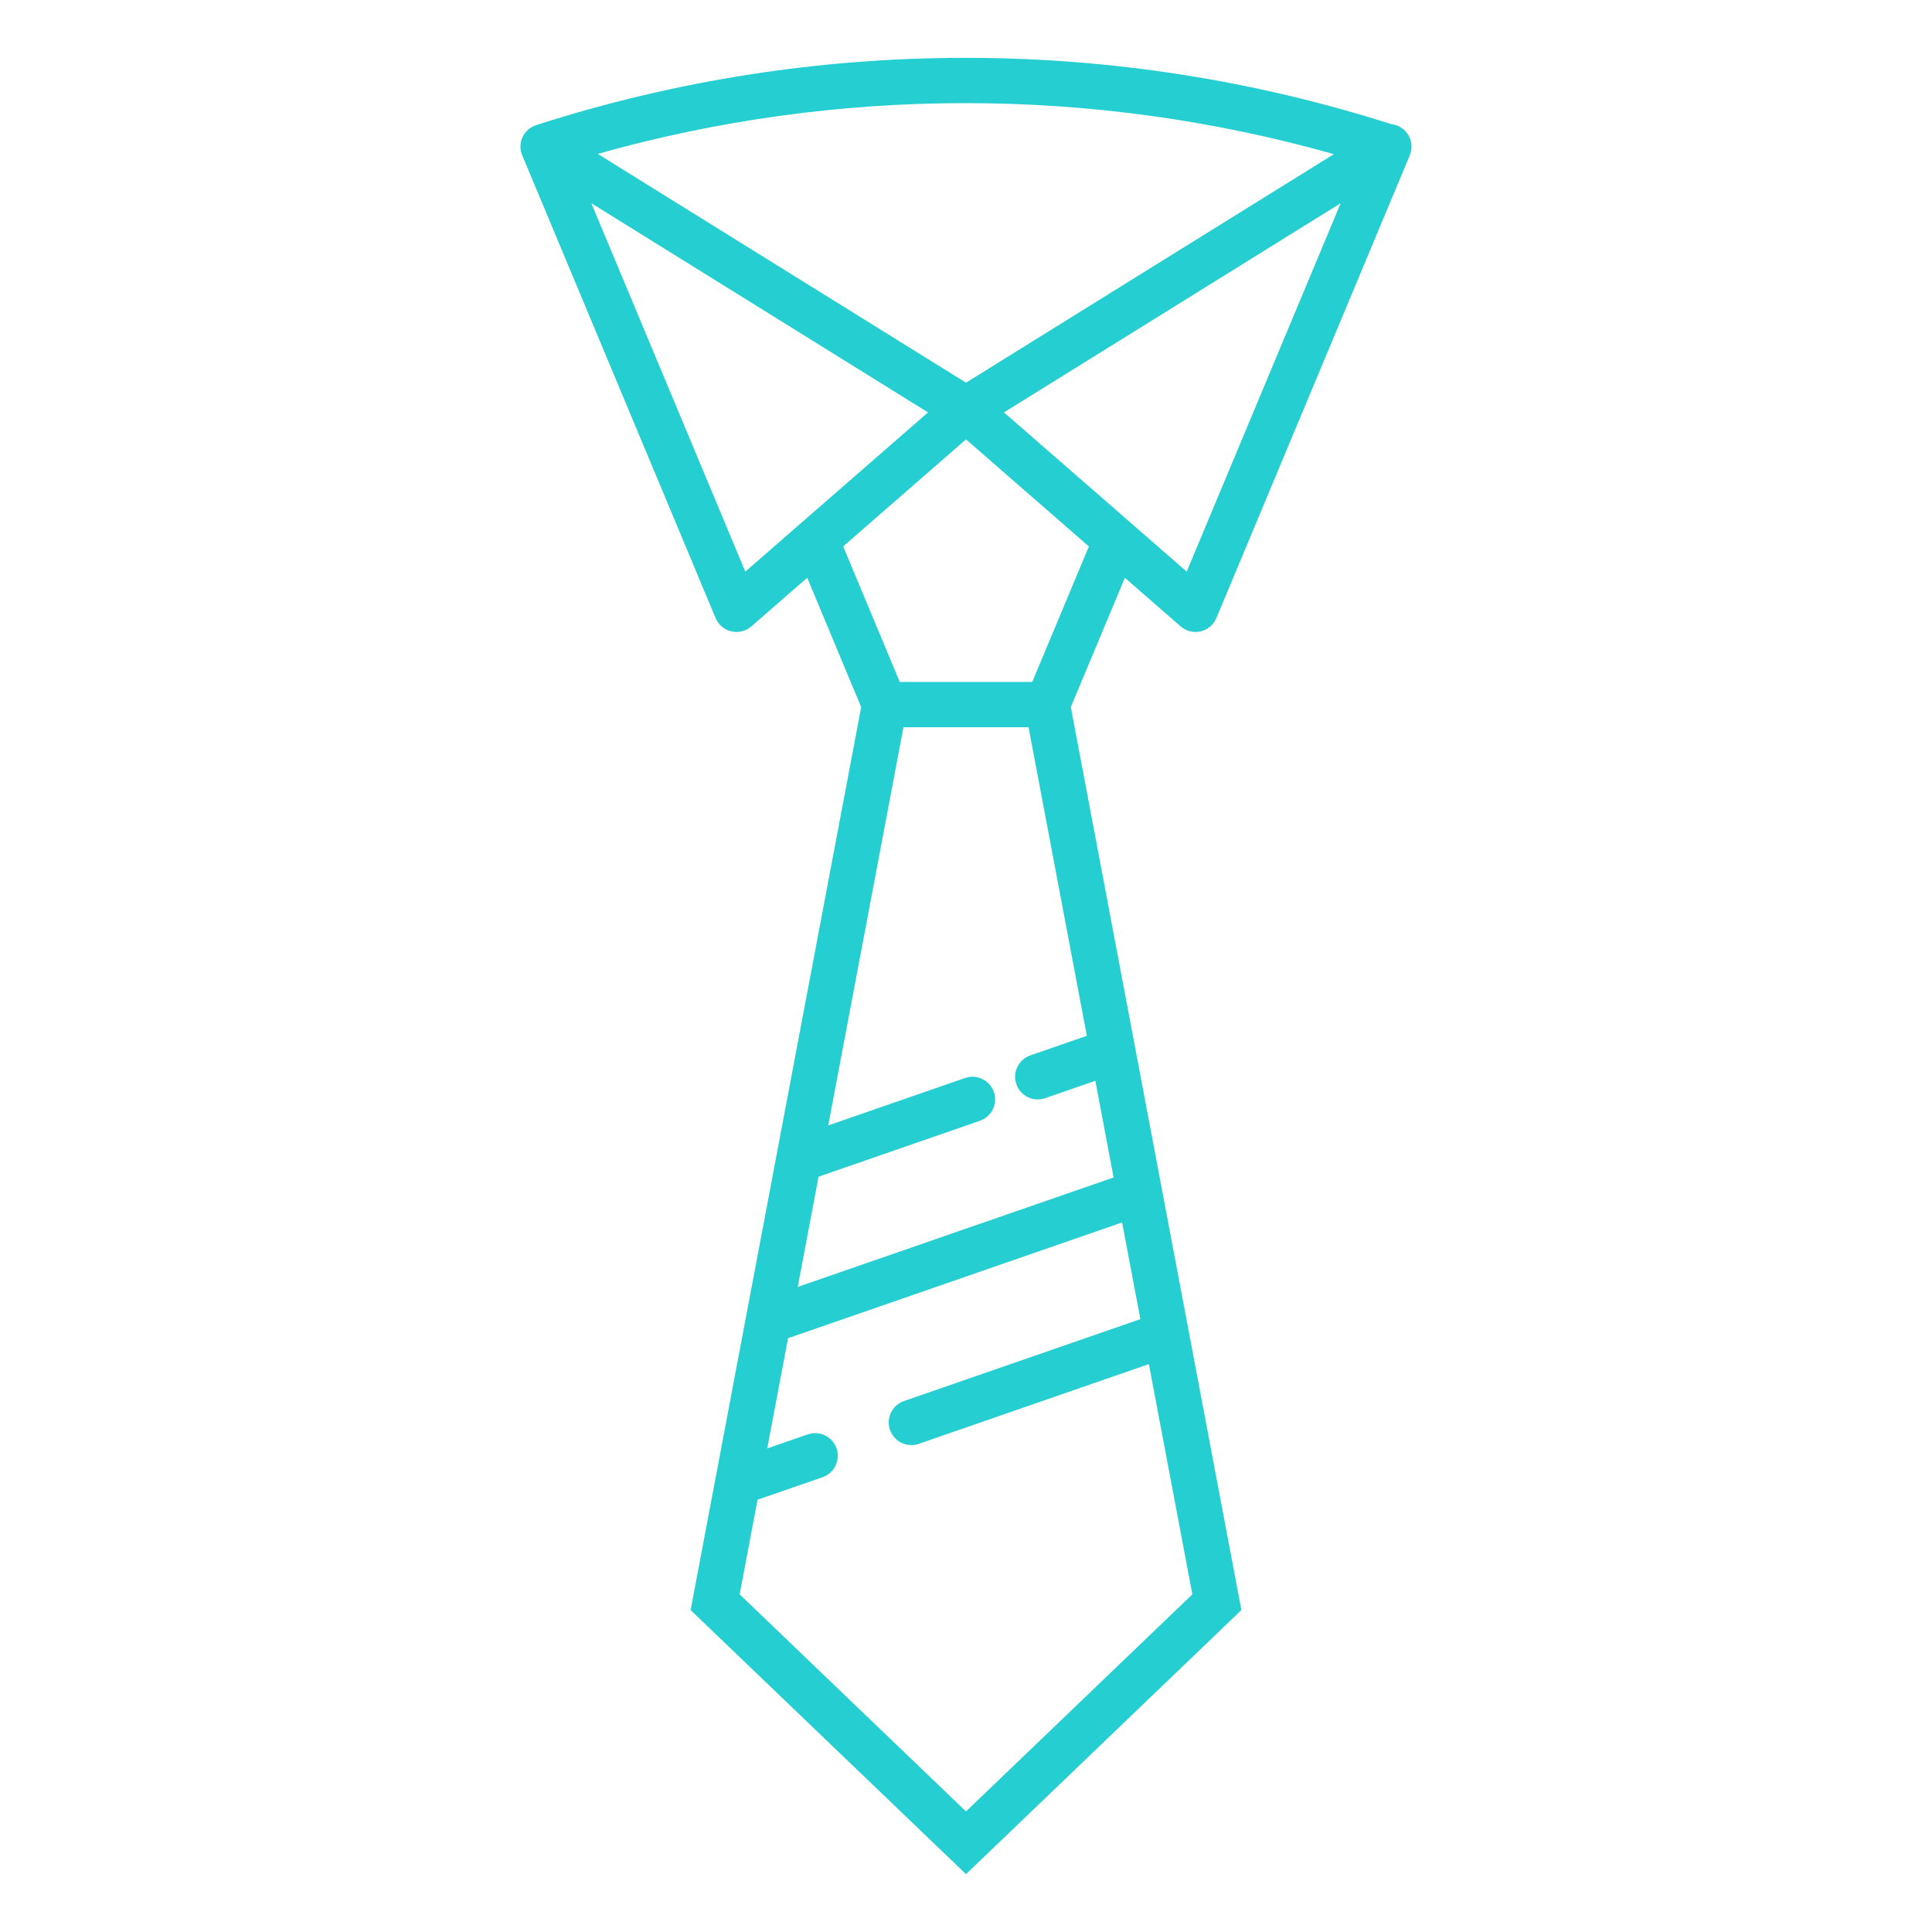
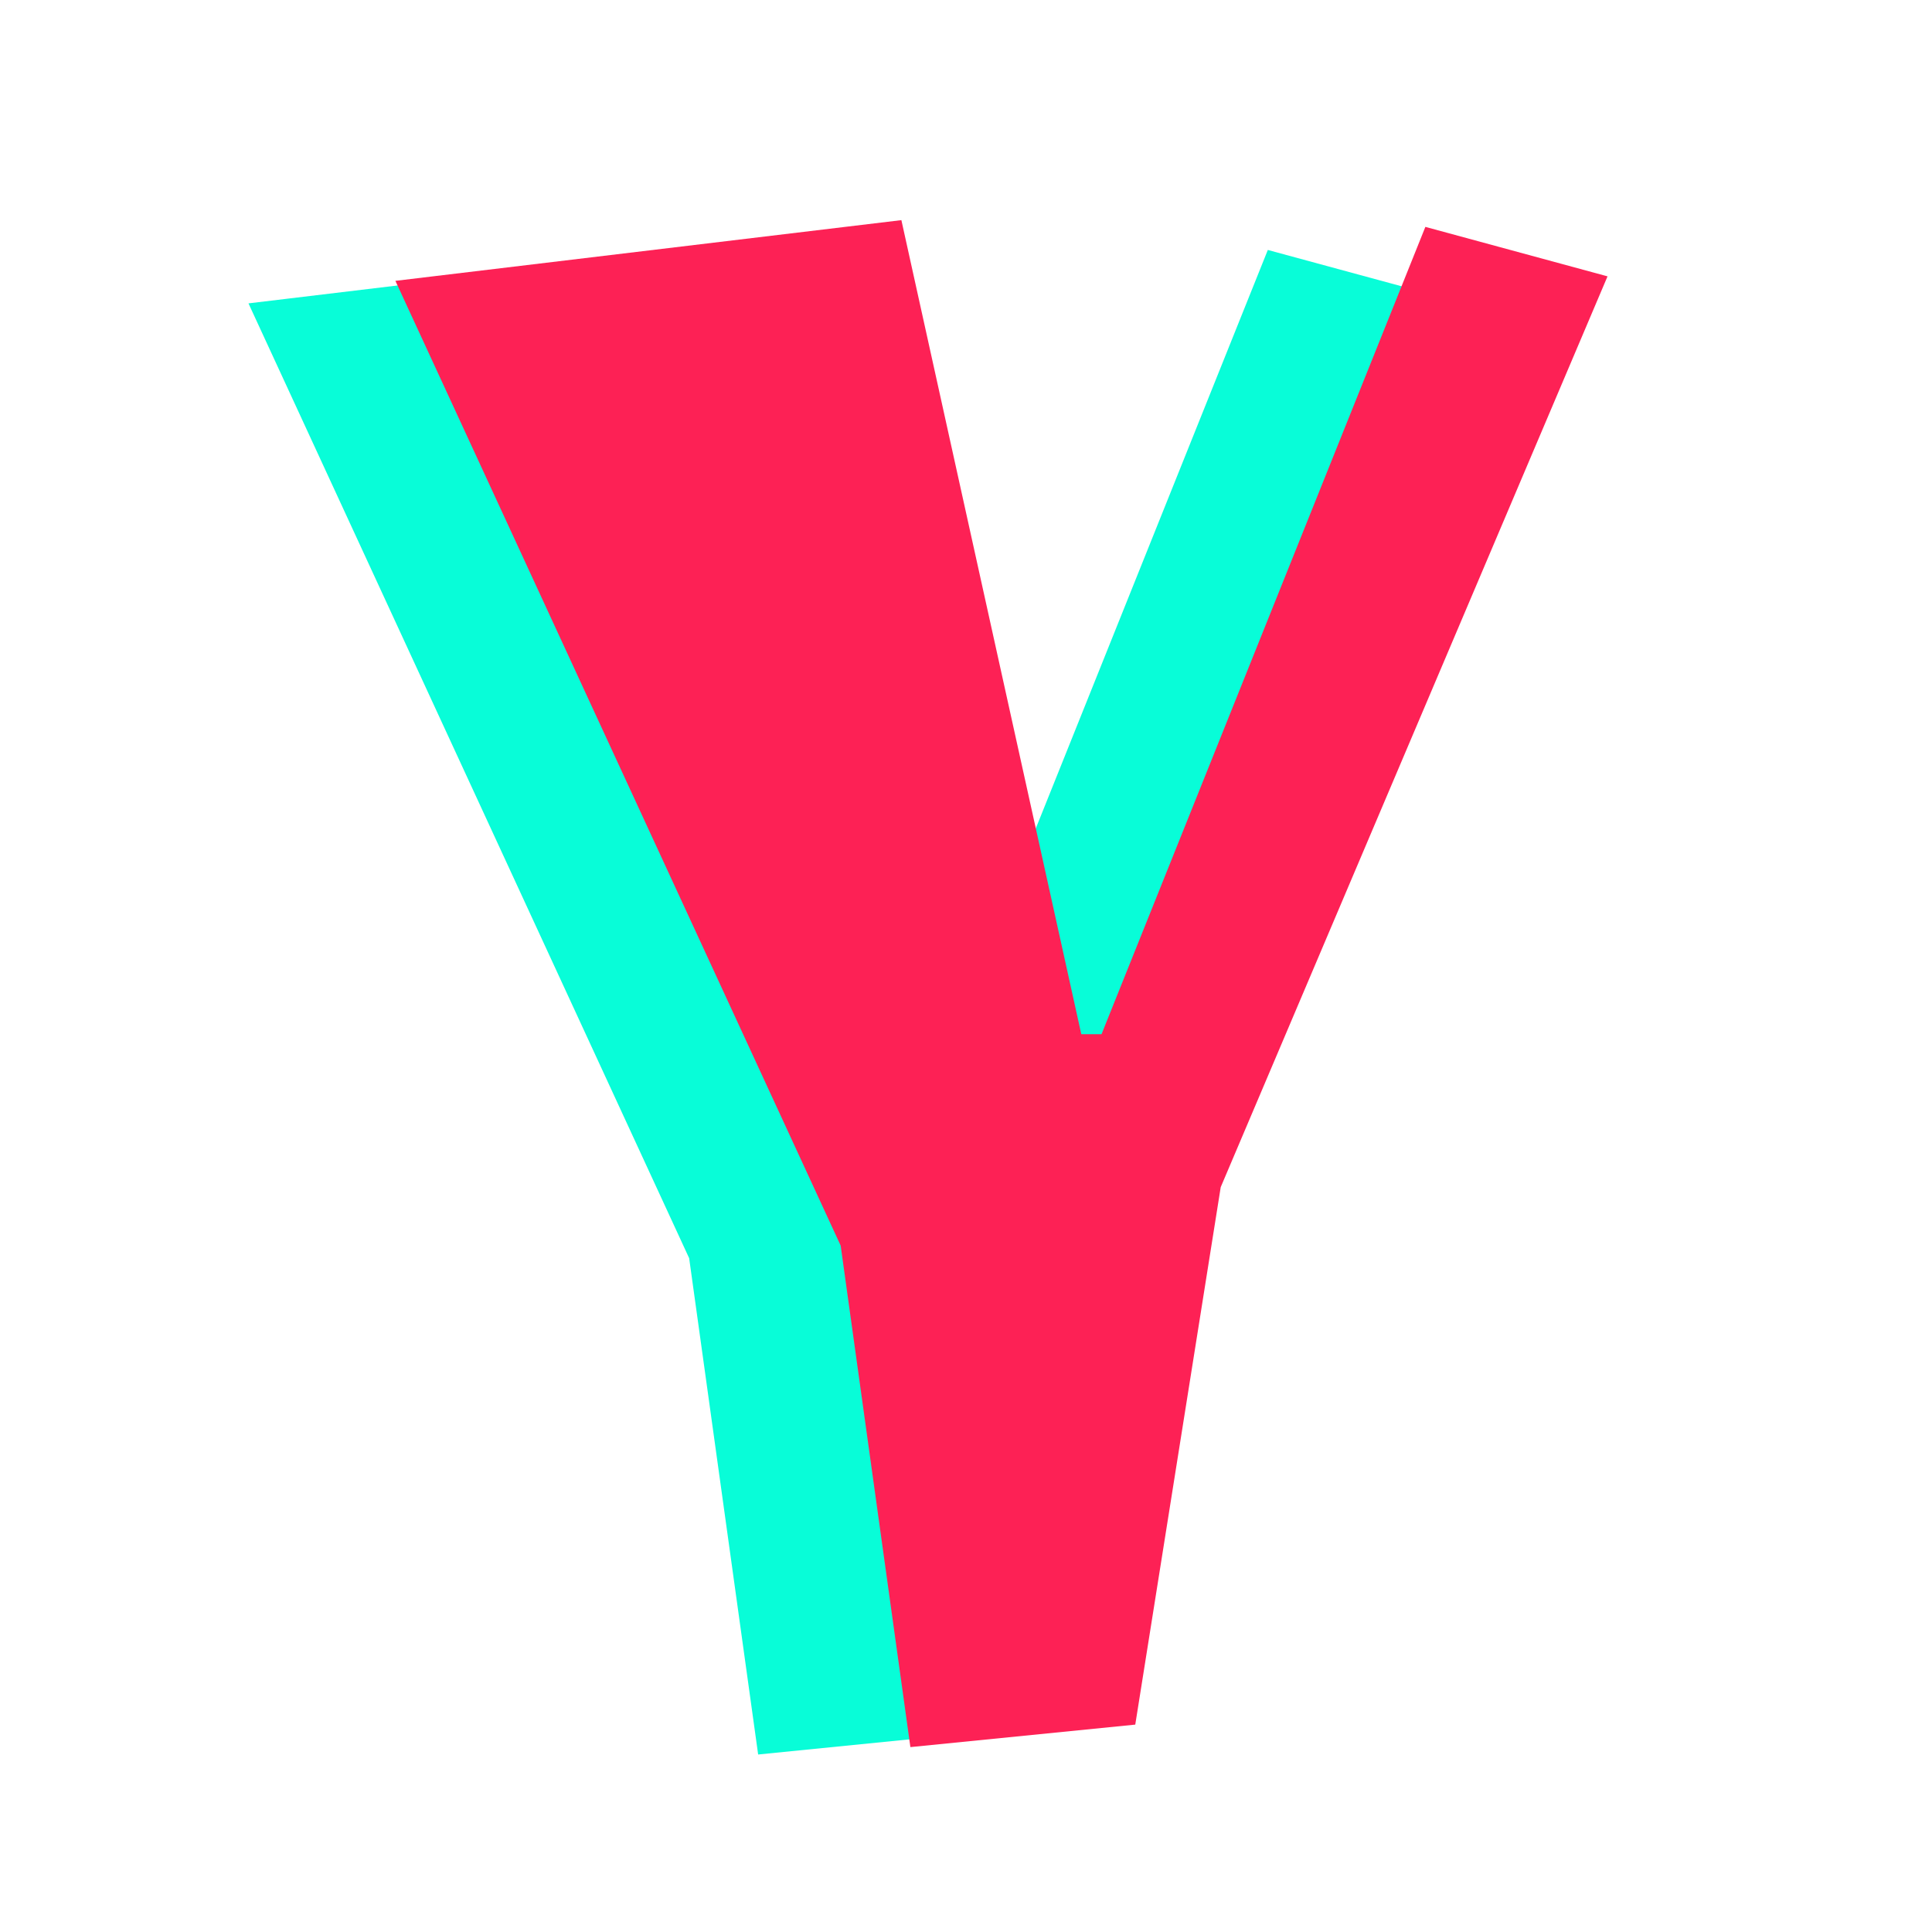
- <svg xmlns="http://www.w3.org/2000/svg" id="Layer_1" height="512px" viewBox="0 0 512 512" width="512px" data-name="Layer 1" class="">
-   <g>
-     <path d="m371.937 34.281a5.964 5.964 0 0 0 -3.156-1.361 371.129 371.129 0 0 0 -112.781-17.59h-.173a371.239 371.239 0 0 0 -113.519 17.754l-.16.05v.017a5.953 5.953 0 0 0 -3.749 8.022l51.24 122.611a6 6 0 0 0 9.481 2.216l14.8-12.887 14.3 34.274-45.2 239.3 72.98 69.986 72.979-69.992-45.2-239.3 14.321-34.258 14.78 12.877a6 6 0 0 0 9.476-2.211l51.244-122.616a6 6 0 0 0 -1.663-6.892zm-116.115-6.951h.168a359.071 359.071 0 0 1 97.5 13.52l-97.49 60.566-97.6-60.637a359.237 359.237 0 0 1 97.422-13.449zm-58.312 124.155-40.8-97.628 89.226 55.435zm104.7 198.1-62.63 21.7a6 6 0 1 0 3.93 11.338l60.952-21.121 11.524 61.013-59.986 57.531-59.981-57.526 4.737-25.077 17.234-5.973a6 6 0 0 0 -3.929-11.339l-10.739 3.721 5.518-29.21 88.526-30.677zm-14.188-75.085-14.976 5.189a6 6 0 1 0 3.93 11.339l13.3-4.608 4.84 25.624-83.707 29.007 5.518-29.215 42.753-14.814a6 6 0 0 0 -3.93-11.339l-36.256 12.563 19.929-105.516h33.154zm-14.467-93.77h-35.107l-15-35.928 32.552-28.363 32.564 28.378zm40.935-29.246-48.427-42.192 89.226-55.433z" data-original="#000000" class="active-path" data-old_color="#000000" fill="#25CED1" />
-   </g>
+ <svg xmlns="http://www.w3.org/2000/svg" width="250" height="250" viewBox="0 0 250 250" fill="none">
+   <path d="M96.952 31.48L119.992 135.736H122.584L164.056 32.344L187.384 38.68L137.848 155.32L126.904 224.152L98.104 227.032L89.176 162.808L32.152 39.256L96.952 31.48Z" fill="#08FDD8" />
+   <path d="M116.639 28.485L139.919 133.827H142.538L184.442 29.358L208.013 35.76L157.961 153.615L146.903 223.164L117.803 226.074L108.782 161.181L51.164 36.342L116.639 28.485Z" fill="#FD2155" />
</svg>
